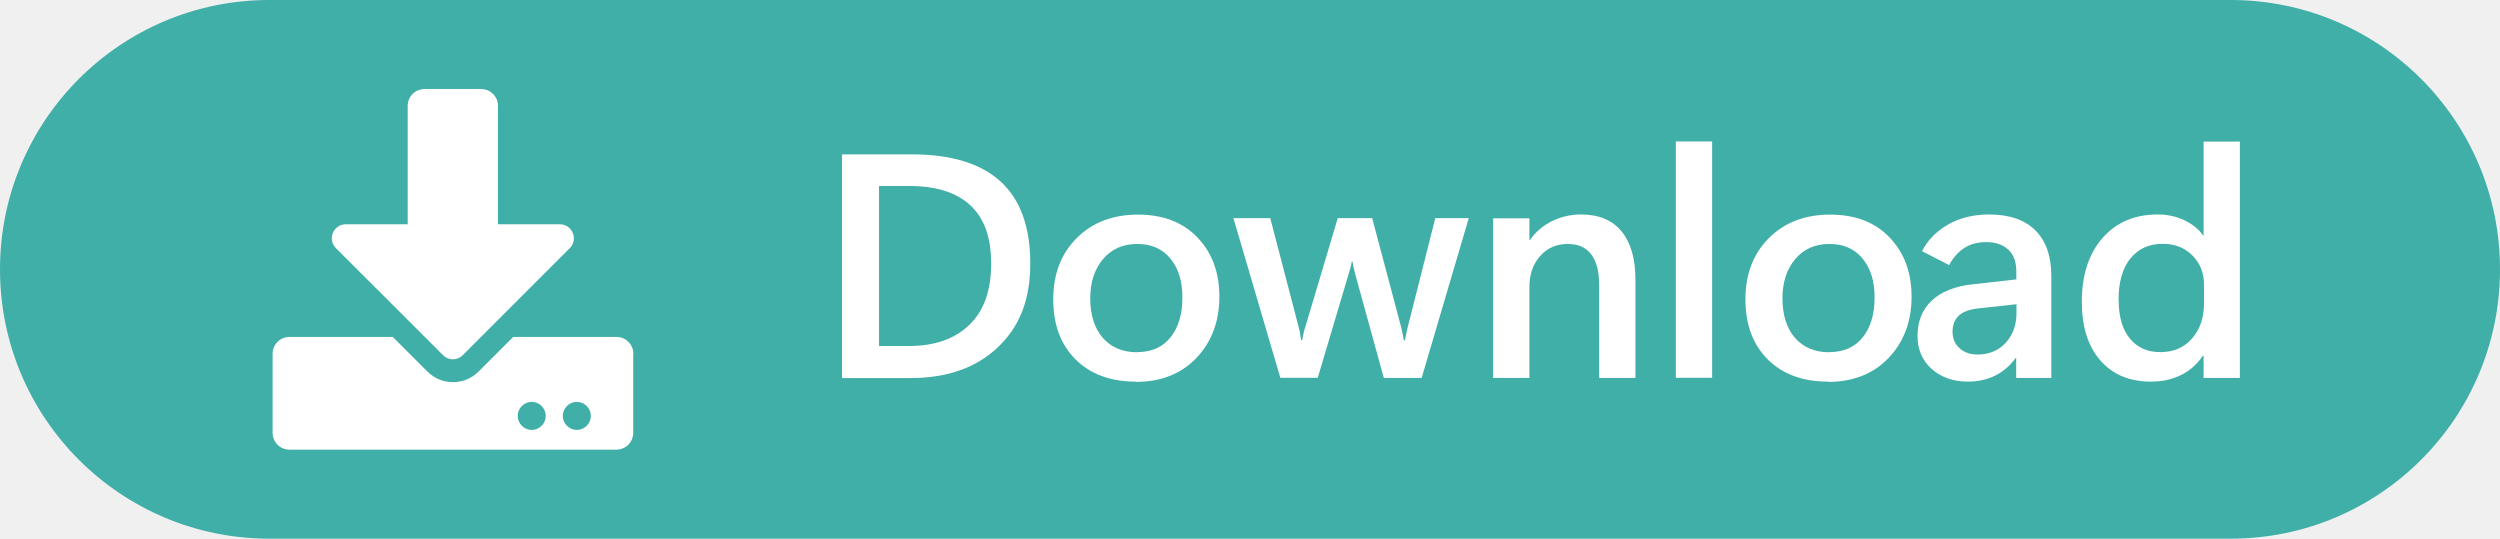
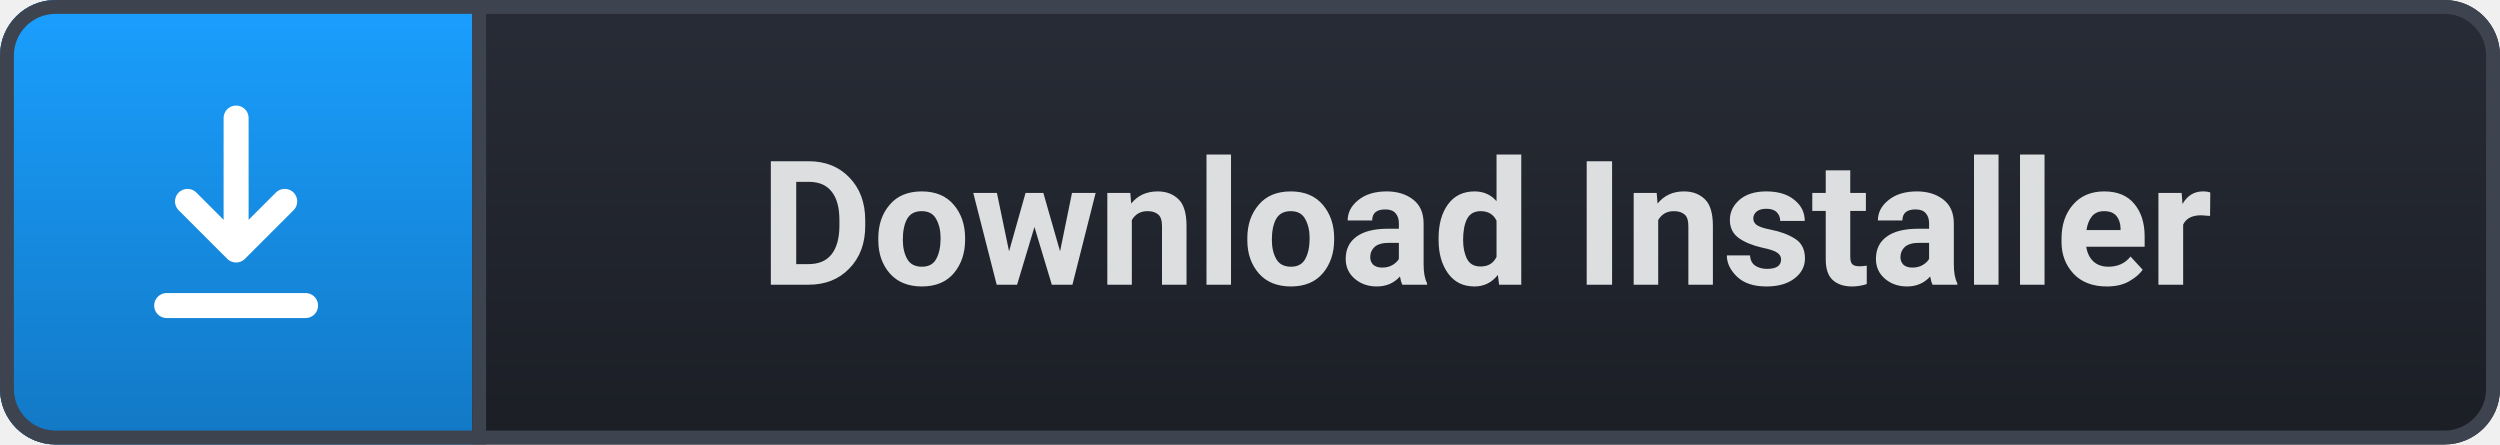
- <svg xmlns="http://www.w3.org/2000/svg" id="Layer_1" version="1.1" viewBox="0 0 176.36 38">
+ <svg xmlns="http://www.w3.org/2000/svg" width="180" height="32" viewBox="0 0 180 32" role="img" aria-label="Download Installer">
  <defs>
-     <style>
-       .st0 {
-         fill: #3fafa8;
-       }
- 
-       .st1 {
-         fill: #fff;
-       }
-     </style>
+     <linearGradient id="sd-surface" x1="0" y1="0" x2="0" y2="1">
+       <stop offset="0%" stop-color="#282c36" />
+       <stop offset="100%" stop-color="#1b1e25" />
+     </linearGradient>
+     <linearGradient id="sd-blue" x1="0" y1="0" x2="0" y2="1">
+       <stop offset="0%" stop-color="#1a9fff" />
+       <stop offset="100%" stop-color="#1278c4" />
+     </linearGradient>
+     <clipPath id="sd-clip">
+       <rect x="0" y="0" width="180" height="32" rx="4" ry="4" />
+     </clipPath>
  </defs>
-   <rect class="st0" x="0" y="0" width="176.36" height="38" rx="19" ry="19" />
-   <g>
-     <path class="st1" d="M59.4,26.66v-15.77h4.92c2.76,0,4.85.63,6.25,1.9,1.4,1.27,2.11,3.2,2.11,5.79s-.76,4.47-2.29,5.92c-1.53,1.45-3.58,2.17-6.17,2.17h-4.82ZM62.01,13.13v11.28h2.09c1.83,0,3.25-.5,4.28-1.49,1.03-.99,1.54-2.43,1.54-4.31s-.49-3.21-1.46-4.12c-.98-.91-2.41-1.37-4.31-1.37h-2.13Z" />
-     <path class="st1" d="M80.12,26.92c-1.78,0-3.2-.52-4.25-1.57-1.05-1.05-1.57-2.46-1.57-4.23,0-1.8.56-3.24,1.67-4.34s2.54-1.64,4.31-1.64,3.17.54,4.2,1.62c1.03,1.08,1.54,2.47,1.54,4.18s-.54,3.18-1.62,4.31c-1.08,1.13-2.51,1.69-4.28,1.69ZM80.22,24.84c1.01,0,1.8-.35,2.35-1.04.56-.69.84-1.63.84-2.81s-.28-2.05-.84-2.74c-.56-.69-1.34-1.04-2.35-1.04s-1.81.36-2.41,1.07c-.6.71-.9,1.64-.9,2.78s.3,2.11.89,2.78,1.4,1.01,2.42,1.01Z" />
-     <path class="st1" d="M103.61,15.4l-3.32,11.26h-2.67l-2.02-7.33c-.05-.19-.09-.34-.11-.45-.02-.11-.05-.25-.08-.43h-.05c-.03.18-.06.32-.09.43s-.07.25-.12.41l-2.19,7.36h-2.64l-3.31-11.26h2.6l2.01,7.71c.04.13.07.27.09.41.02.14.05.31.08.49h.07c.04-.19.07-.36.1-.5.03-.14.07-.29.12-.43l2.29-7.68h2.43l2.05,7.72c.02.09.05.21.08.36.03.15.07.33.1.54h.08c.04-.21.07-.36.09-.47.02-.11.06-.25.1-.43l1.95-7.72h2.39Z" />
-     <path class="st1" d="M115.36,26.66h-2.55v-6.59c0-.93-.19-1.64-.56-2.13-.37-.49-.93-.73-1.66-.73-.8,0-1.45.29-1.95.86-.5.57-.75,1.29-.75,2.17v6.42h-2.56v-11.26h2.56v1.53h.04c.4-.57.91-1.01,1.55-1.33.63-.31,1.32-.47,2.06-.47,1.25,0,2.2.4,2.85,1.19.65.79.98,1.92.98,3.4v6.94Z" />
-     <path class="st1" d="M118.22,26.66V9.98h2.56v16.67h-2.56Z" />
-     <path class="st1" d="M128.95,26.92c-1.78,0-3.2-.52-4.25-1.57s-1.57-2.46-1.57-4.23c0-1.8.56-3.24,1.67-4.34,1.11-1.1,2.54-1.64,4.31-1.64s3.17.54,4.2,1.62c1.03,1.08,1.54,2.47,1.54,4.18s-.54,3.18-1.62,4.31c-1.08,1.13-2.51,1.69-4.28,1.69ZM129.05,24.84c1.01,0,1.8-.35,2.35-1.04.56-.69.84-1.63.84-2.81s-.28-2.05-.84-2.74c-.56-.69-1.34-1.04-2.35-1.04s-1.81.36-2.41,1.07c-.6.71-.9,1.64-.9,2.78s.3,2.11.89,2.78c.59.67,1.4,1.01,2.42,1.01Z" />
-     <path class="st1" d="M144.71,26.66h-2.48v-1.4h-.04c-.4.54-.88.96-1.45,1.24-.57.28-1.21.42-1.91.42-1.04,0-1.89-.3-2.56-.89-.66-.59-1-1.37-1-2.33,0-1.03.33-1.86,1-2.49.66-.63,1.62-1.01,2.85-1.15l3.12-.35v-.54c0-.7-.19-1.22-.58-1.57s-.9-.52-1.53-.52-1.15.14-1.57.42c-.43.28-.78.68-1.06,1.2l-1.91-.98c.38-.76.98-1.38,1.8-1.86s1.8-.73,2.93-.73c1.42,0,2.51.37,3.26,1.12.75.74,1.13,1.82,1.13,3.24v7.17ZM142.25,22.08v-.62l-2.72.3c-.62.07-1.08.24-1.36.52-.29.28-.43.65-.43,1.12s.16.86.49,1.16c.33.3.75.45,1.27.45.82,0,1.49-.28,1.99-.83s.76-1.25.76-2.09Z" />
-     <path class="st1" d="M155.4,25.1c-.41.6-.93,1.06-1.55,1.36-.62.31-1.33.46-2.12.46-1.51,0-2.7-.5-3.57-1.5-.87-1-1.3-2.38-1.3-4.13,0-1.89.49-3.39,1.46-4.5.97-1.11,2.27-1.66,3.89-1.66.7,0,1.34.14,1.91.42.57.28,1,.63,1.29,1.06h.04v-6.62h2.56v16.67h-2.56v-1.56h-.04ZM149.46,21.19c0,1.14.26,2.04.78,2.68.52.65,1.24.97,2.16.97s1.69-.32,2.24-.97c.56-.64.84-1.47.84-2.49v-1.29c0-.82-.27-1.51-.81-2.06s-1.24-.83-2.1-.83c-.96,0-1.72.34-2.28,1.03s-.84,1.67-.84,2.95Z" />
+   <g clip-path="url(#sd-clip)">
+     <rect x="0" y="0" width="180" height="32" fill="url(#sd-surface)" />
+     <rect x="0" y="0" width="34" height="32" fill="url(#sd-blue)" />
+     <line x1="34.5" y1="0" x2="34.5" y2="32" stroke="#3d4450" stroke-width="1" />
  </g>
-   <path class="st1" d="M29.96,6.28h3.98c.66,0,1.19.53,1.19,1.19v8.35h4.36c.88,0,1.33,1.07.7,1.69l-7.56,7.56c-.37.37-.98.37-1.36,0l-7.57-7.56c-.63-.63-.18-1.69.7-1.69h4.36V7.47c0-.66.53-1.19,1.19-1.19ZM44.67,24.96v5.57c0,.66-.53,1.19-1.19,1.19h-23.06c-.66,0-1.19-.53-1.19-1.19v-5.57c0-.66.53-1.19,1.19-1.19h7.29l2.44,2.44c1,1,2.61,1,3.61,0l2.44-2.44h7.29c.66,0,1.19.53,1.19,1.19ZM38.5,29.34c0-.55-.45-.99-.99-.99s-.99.45-.99.99.45.99.99.99.99-.45.99-.99ZM41.68,29.34c0-.55-.45-.99-.99-.99s-.99.45-.99.99.45.99.99.99.99-.45.99-.99Z" />
+   <rect x="0.5" y="0.5" width="179" height="31" rx="3.5" ry="3.5" fill="none" stroke="#3d4450" stroke-width="1" />
+   <path d="M17 8.5V18M13.5 14.5L17 18L20.5 14.5M12 22H22" fill="none" stroke="#ffffff" stroke-width="1.8" stroke-linecap="round" stroke-linejoin="round" />
+   <text x="107" y="20.5" text-anchor="middle" fill="#dcdedf" font-family="-apple-system, BlinkMacSystemFont, 'Segoe UI', Roboto, Helvetica, Arial, sans-serif" font-size="12.5" font-weight="600">Download Installer</text>
</svg>
